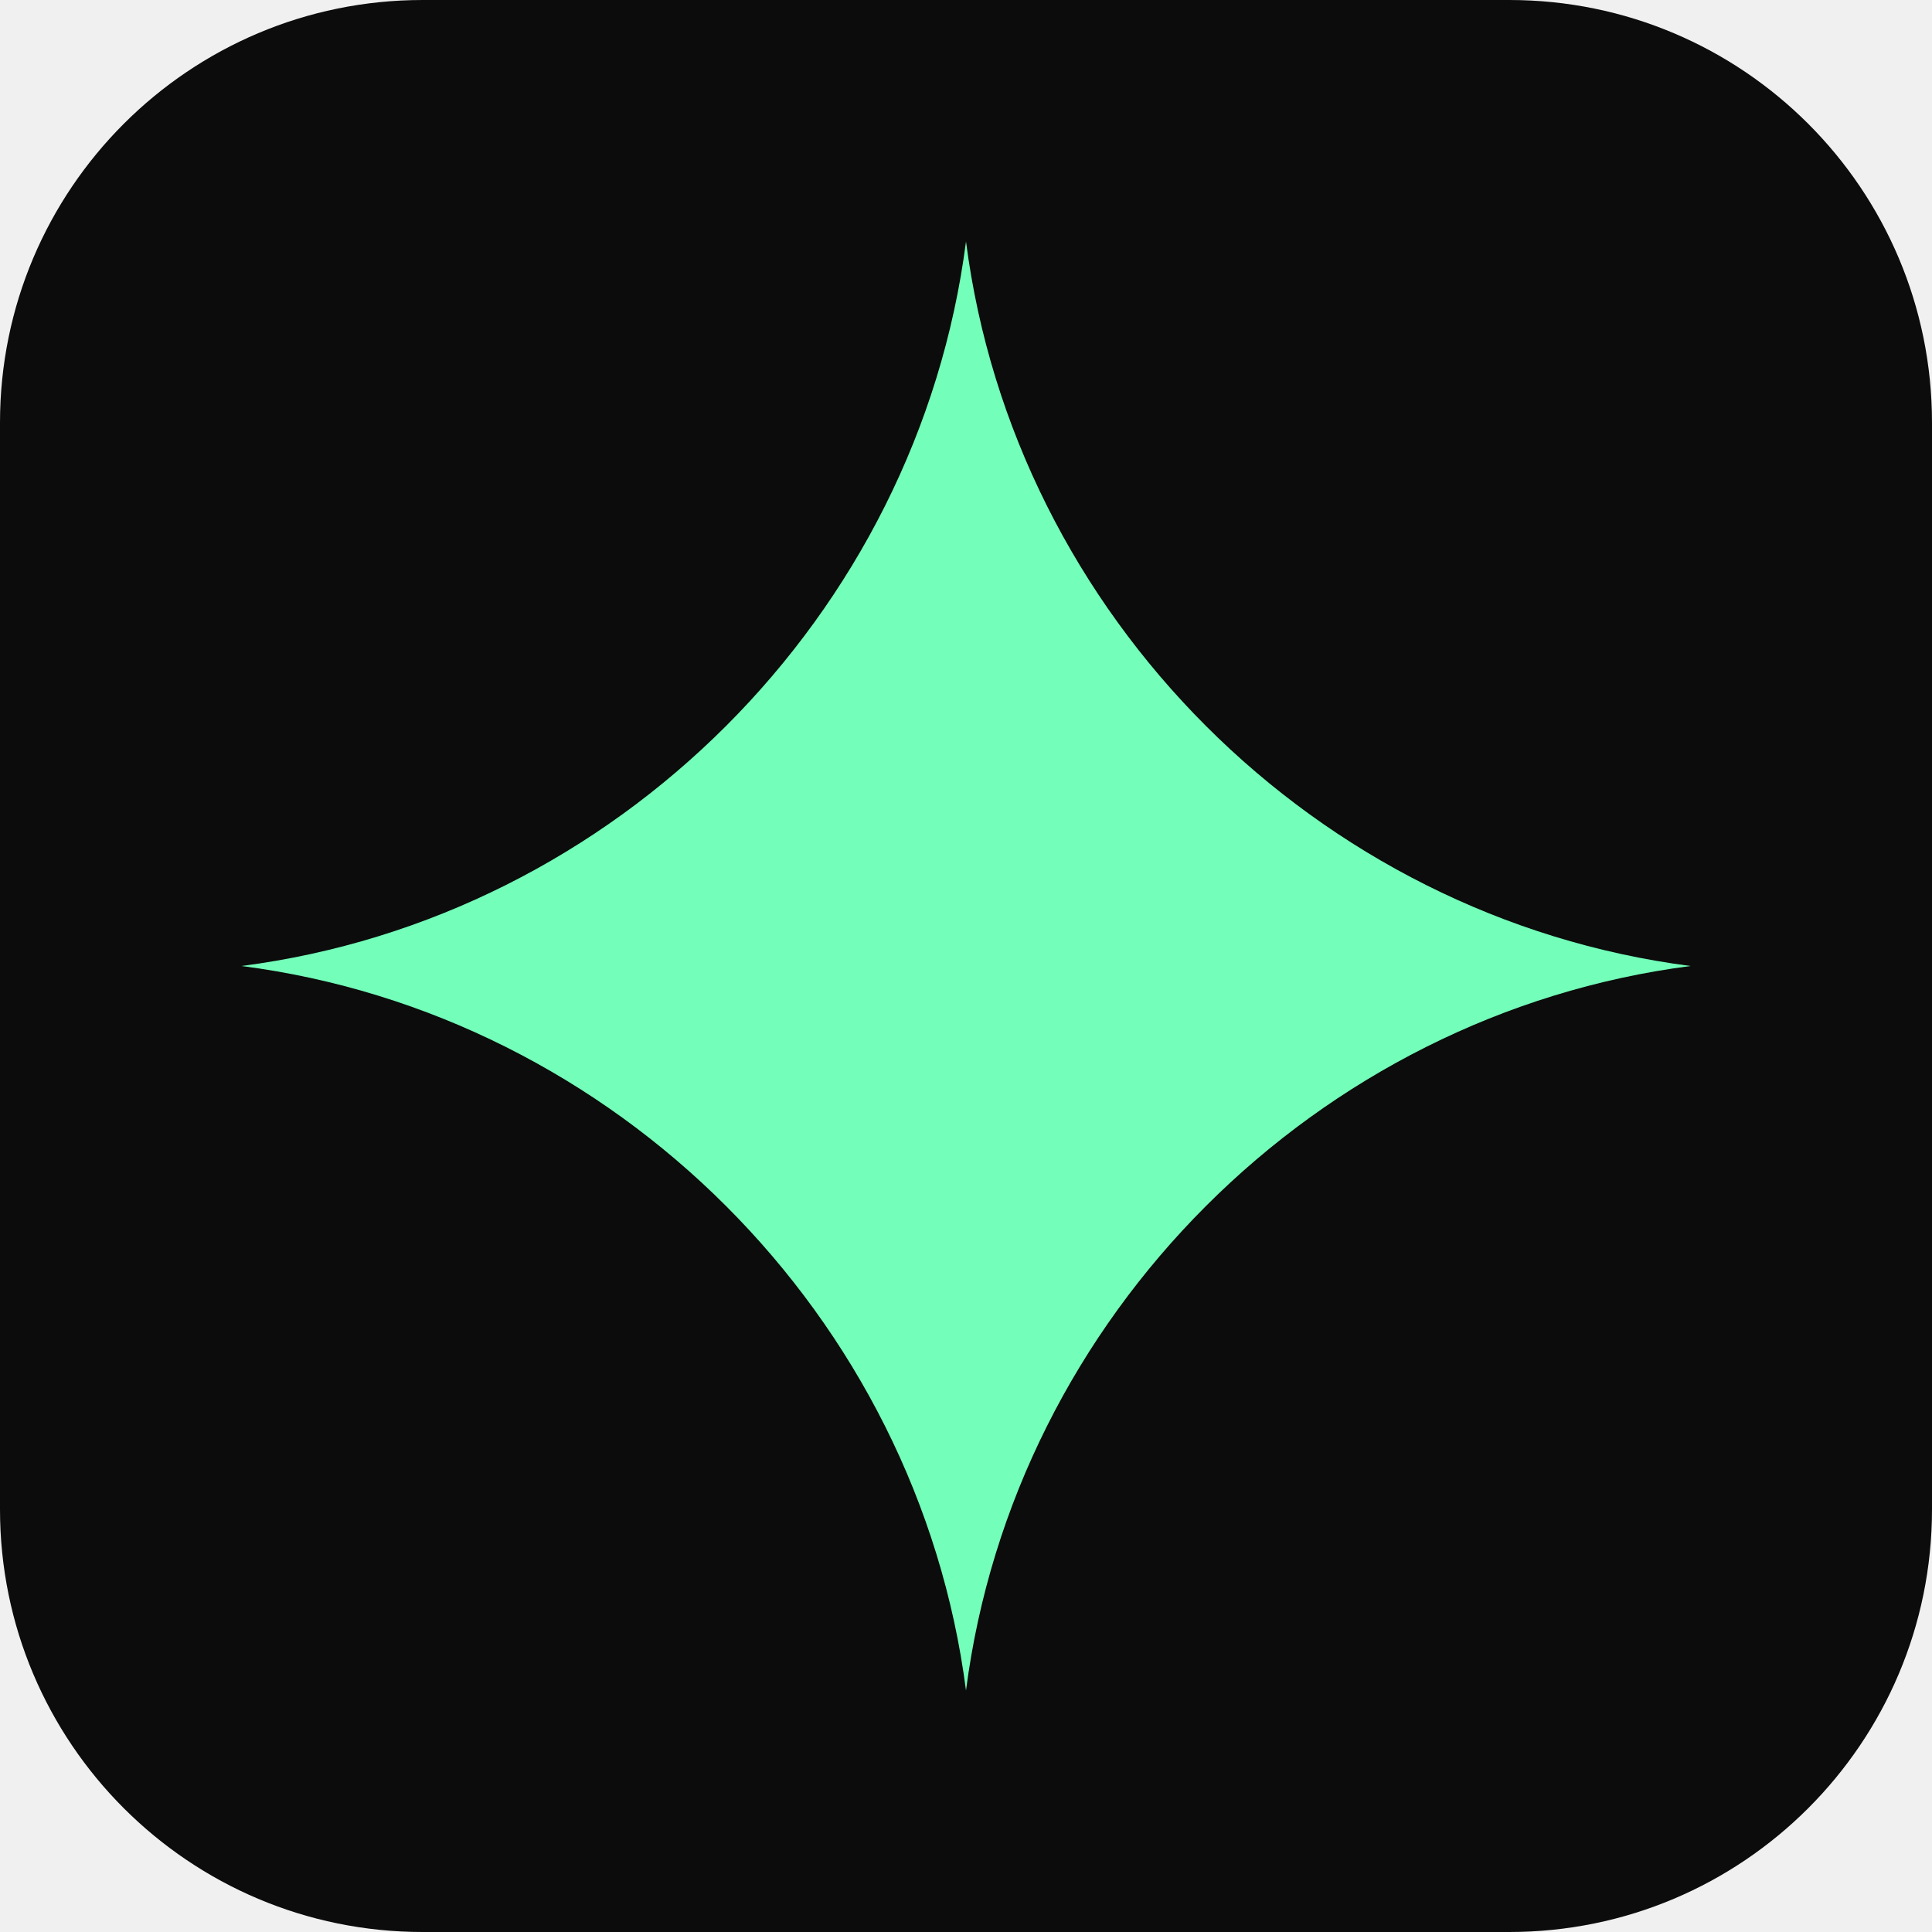
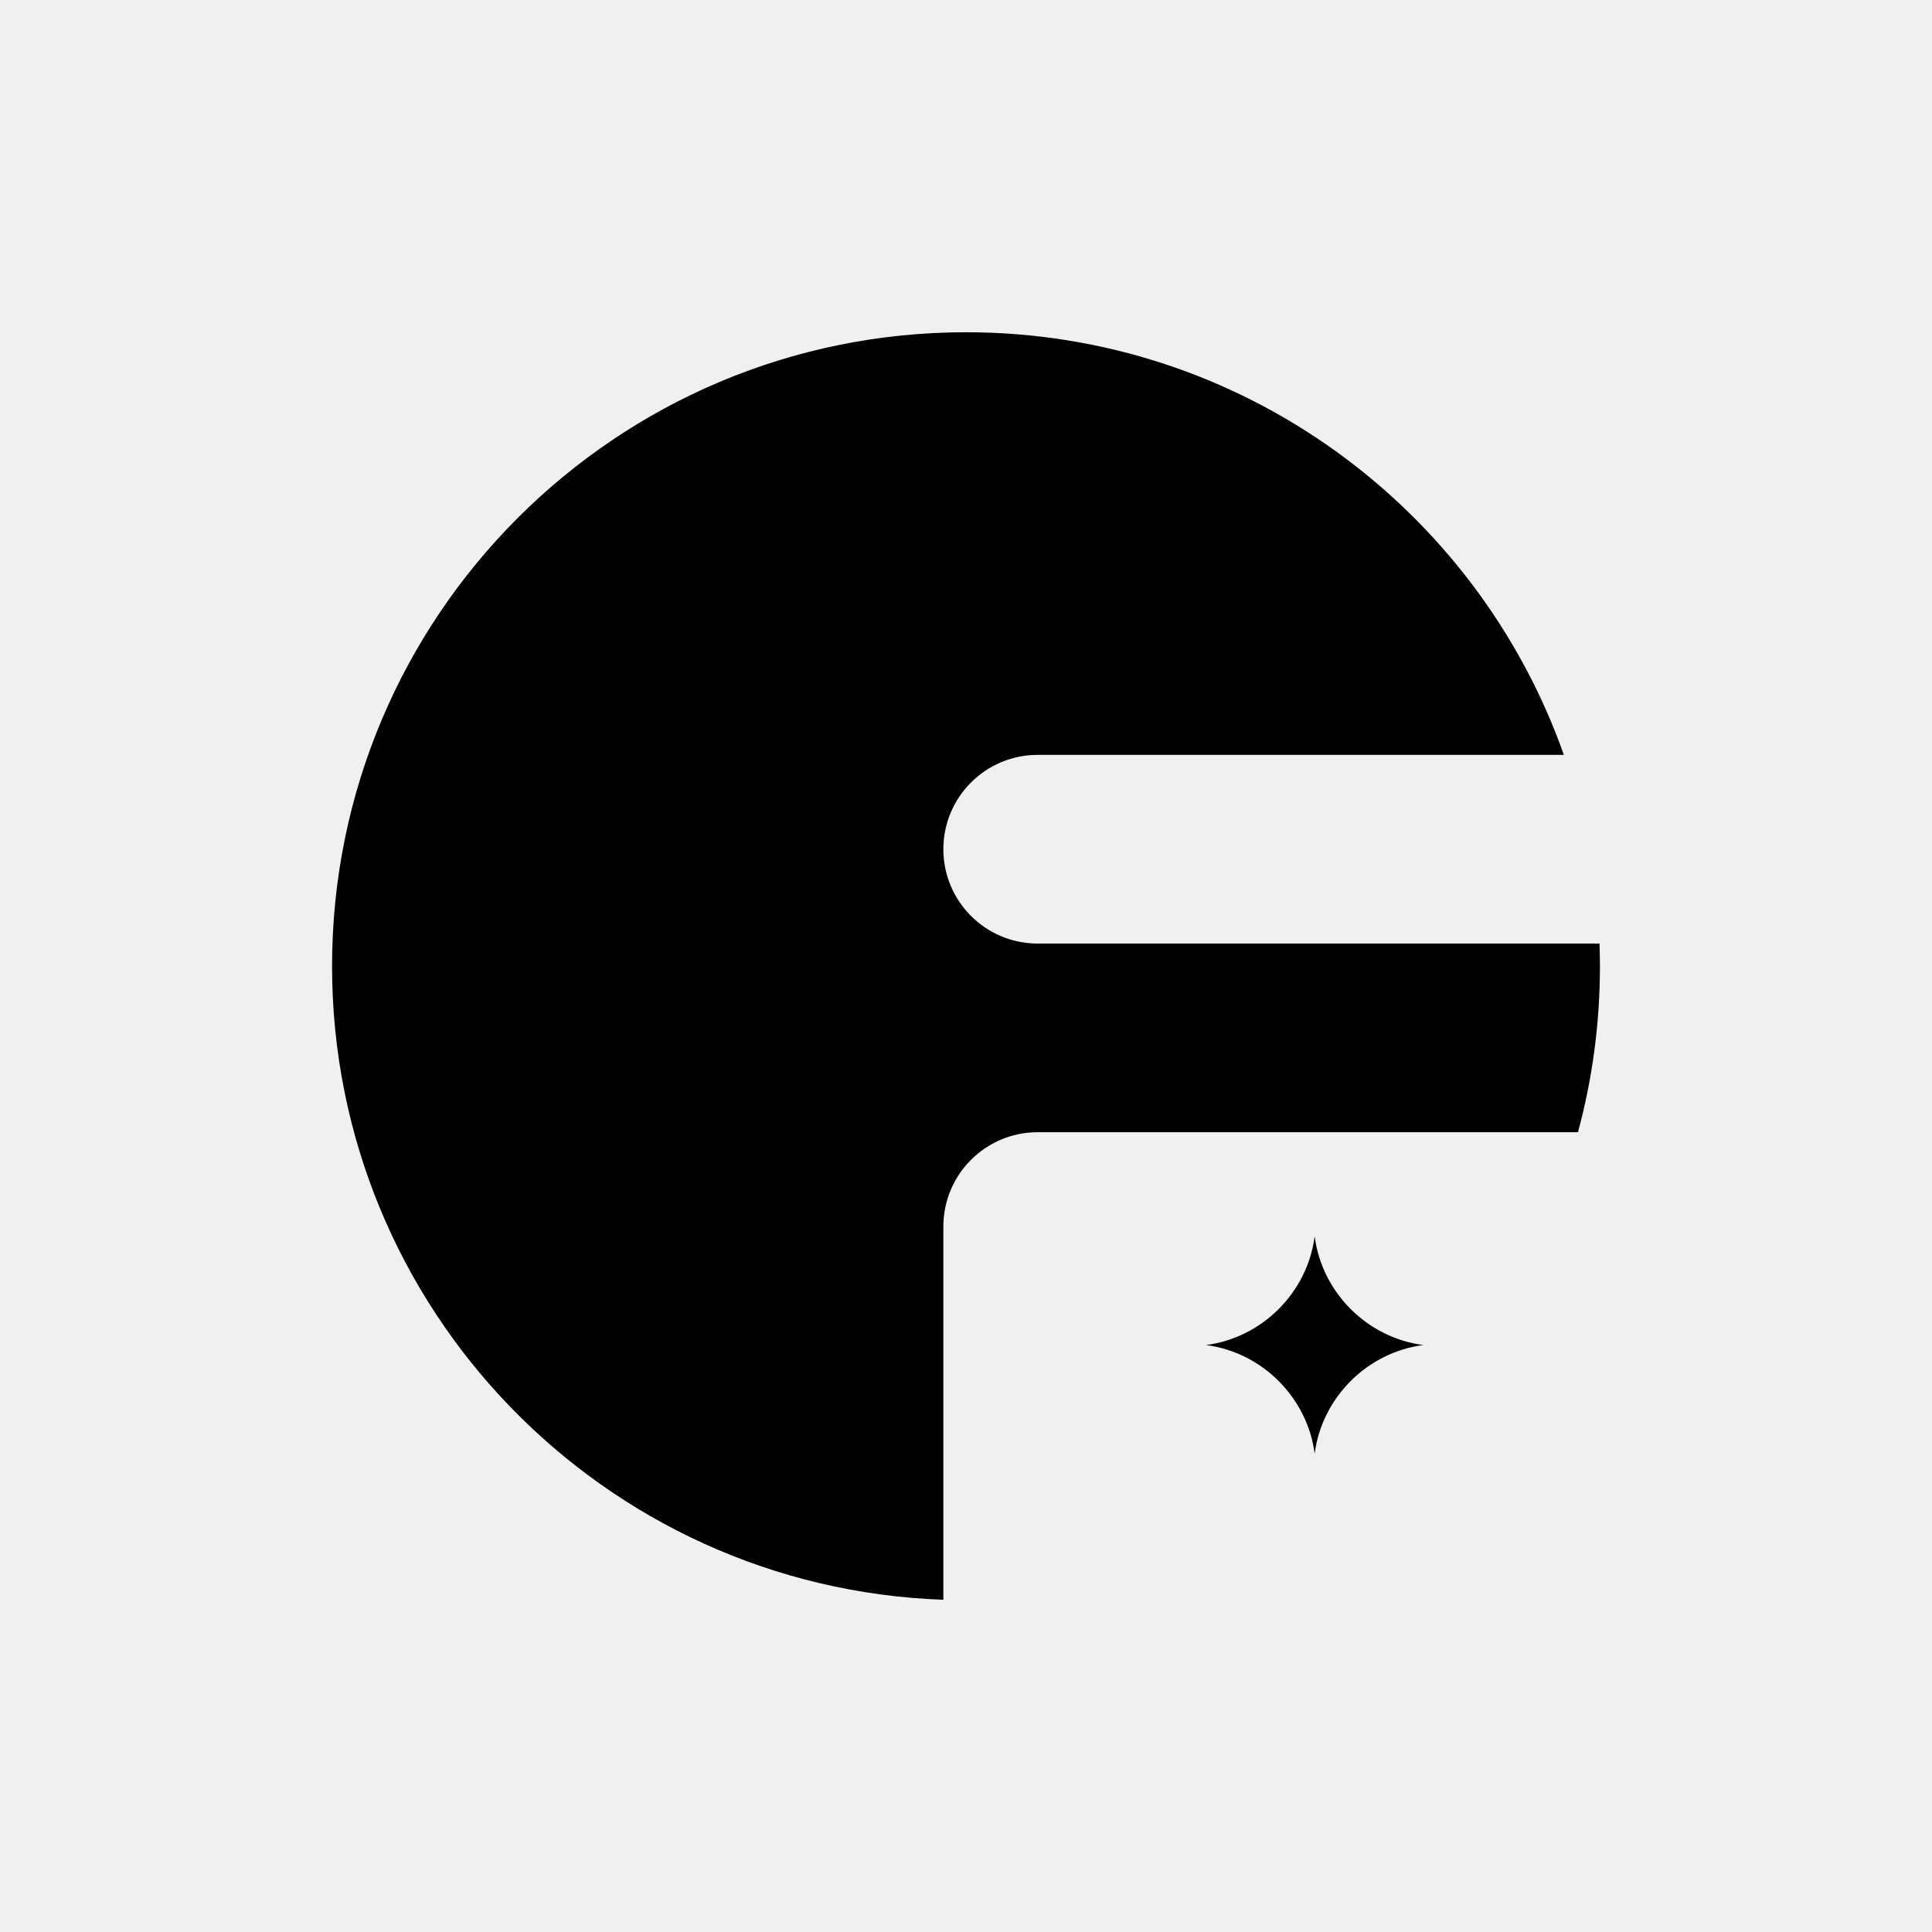
- <svg xmlns="http://www.w3.org/2000/svg" viewBox="0 0 64 64">
-   <rect width="64" height="64" rx="14" fill="#0b0c0b" />
-   <path d="M32 8c1.6 12.4 11.6 22.4 24 24-12.4 1.6-22.4 11.6-24 24-1.6-12.4-11.6-22.4-24-24 12.4-1.6 22.4-11.6 24-24Z" fill="#73ffb9" />
+ <svg xmlns="http://www.w3.org/2000/svg" viewBox="0 0 512 512">
+   <style>path{fill:#000}@media (prefers-color-scheme:dark){path{fill:#fff}}</style>
+   <path d="M424 256.05C424 271.28 421.97 286.03 418.18 300.05H275C261.19 300.05 250 311.25 250 325.05V423.95C160 420.79 88 346.83 88 256.05C88 163.27 163.22 88.05 256 88.05C329.15 88.05 391.38 134.8 414.44 200.05H275C261.19 200.05 250 211.25 250 225.05C250 238.86 261.19 250.05 275 250.05H423.89C423.96 252.04 424 254.04 424 256.05ZM348.4 327.65C350.32 342.53 362.32 354.53 377.2 356.45C362.32 358.37 350.32 370.37 348.4 385.25C346.48 370.37 334.48 358.37 319.6 356.45C334.48 354.53 346.48 342.53 348.4 327.65Z" />
</svg>
